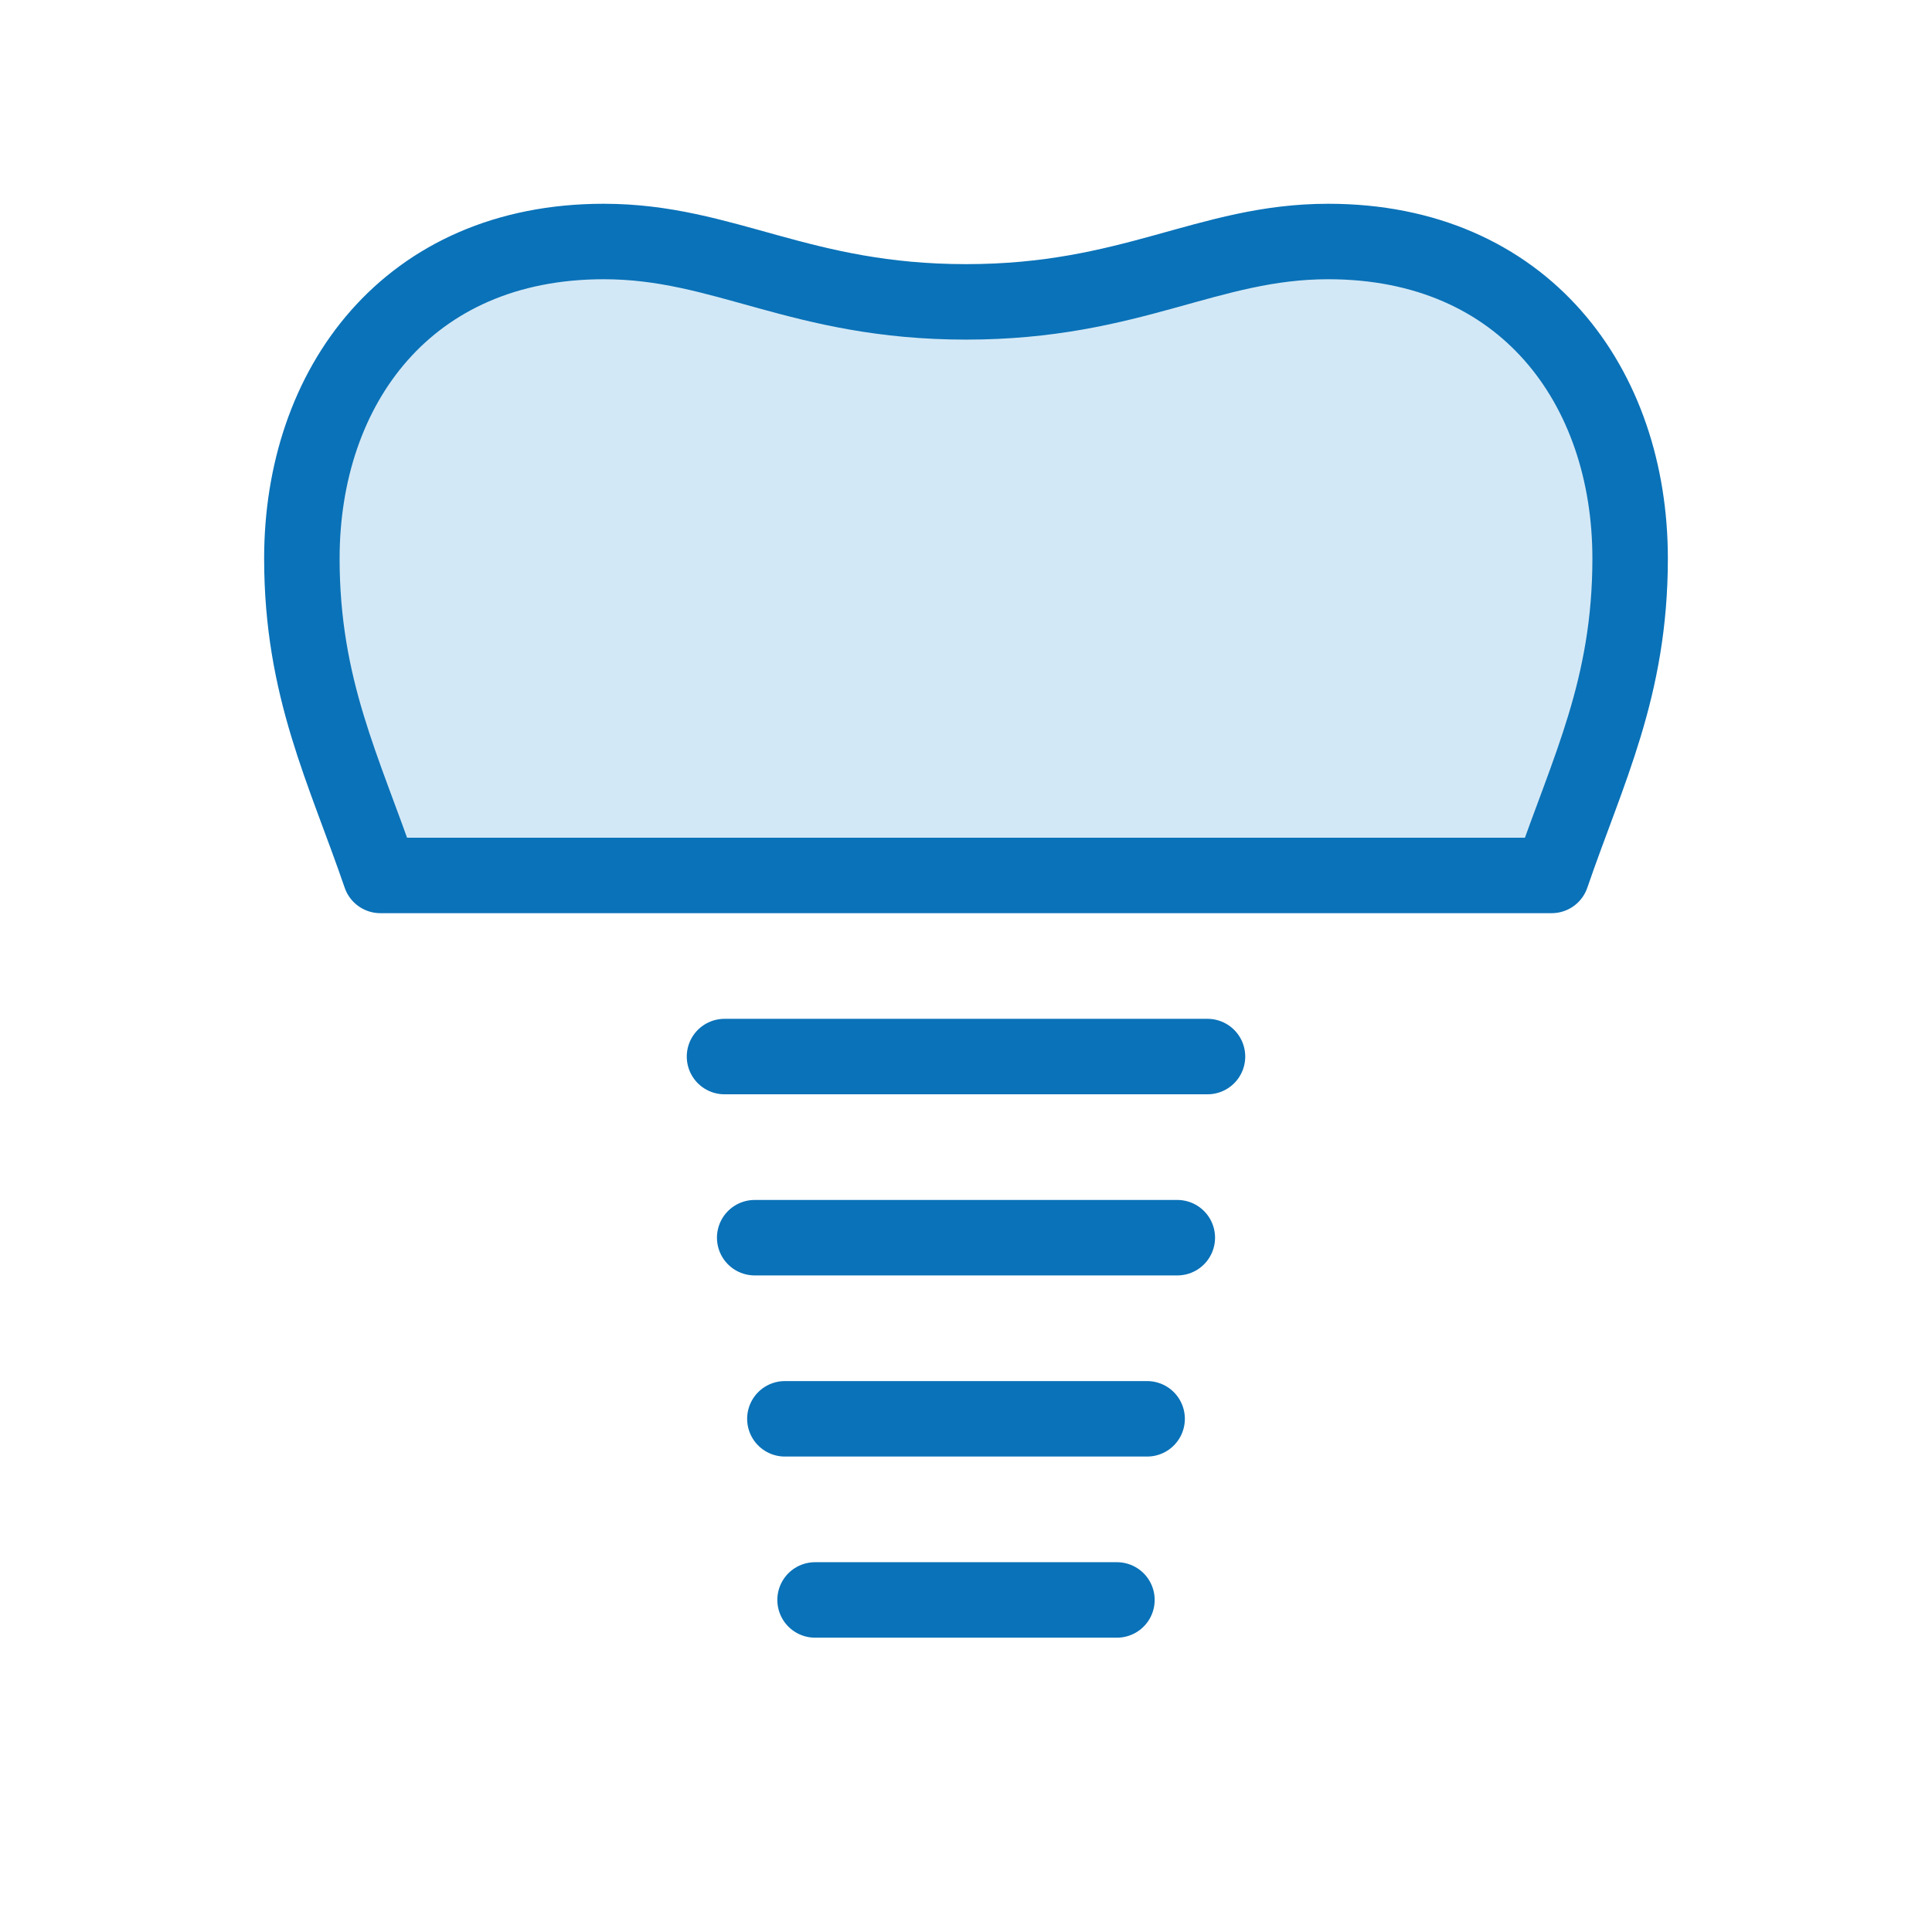
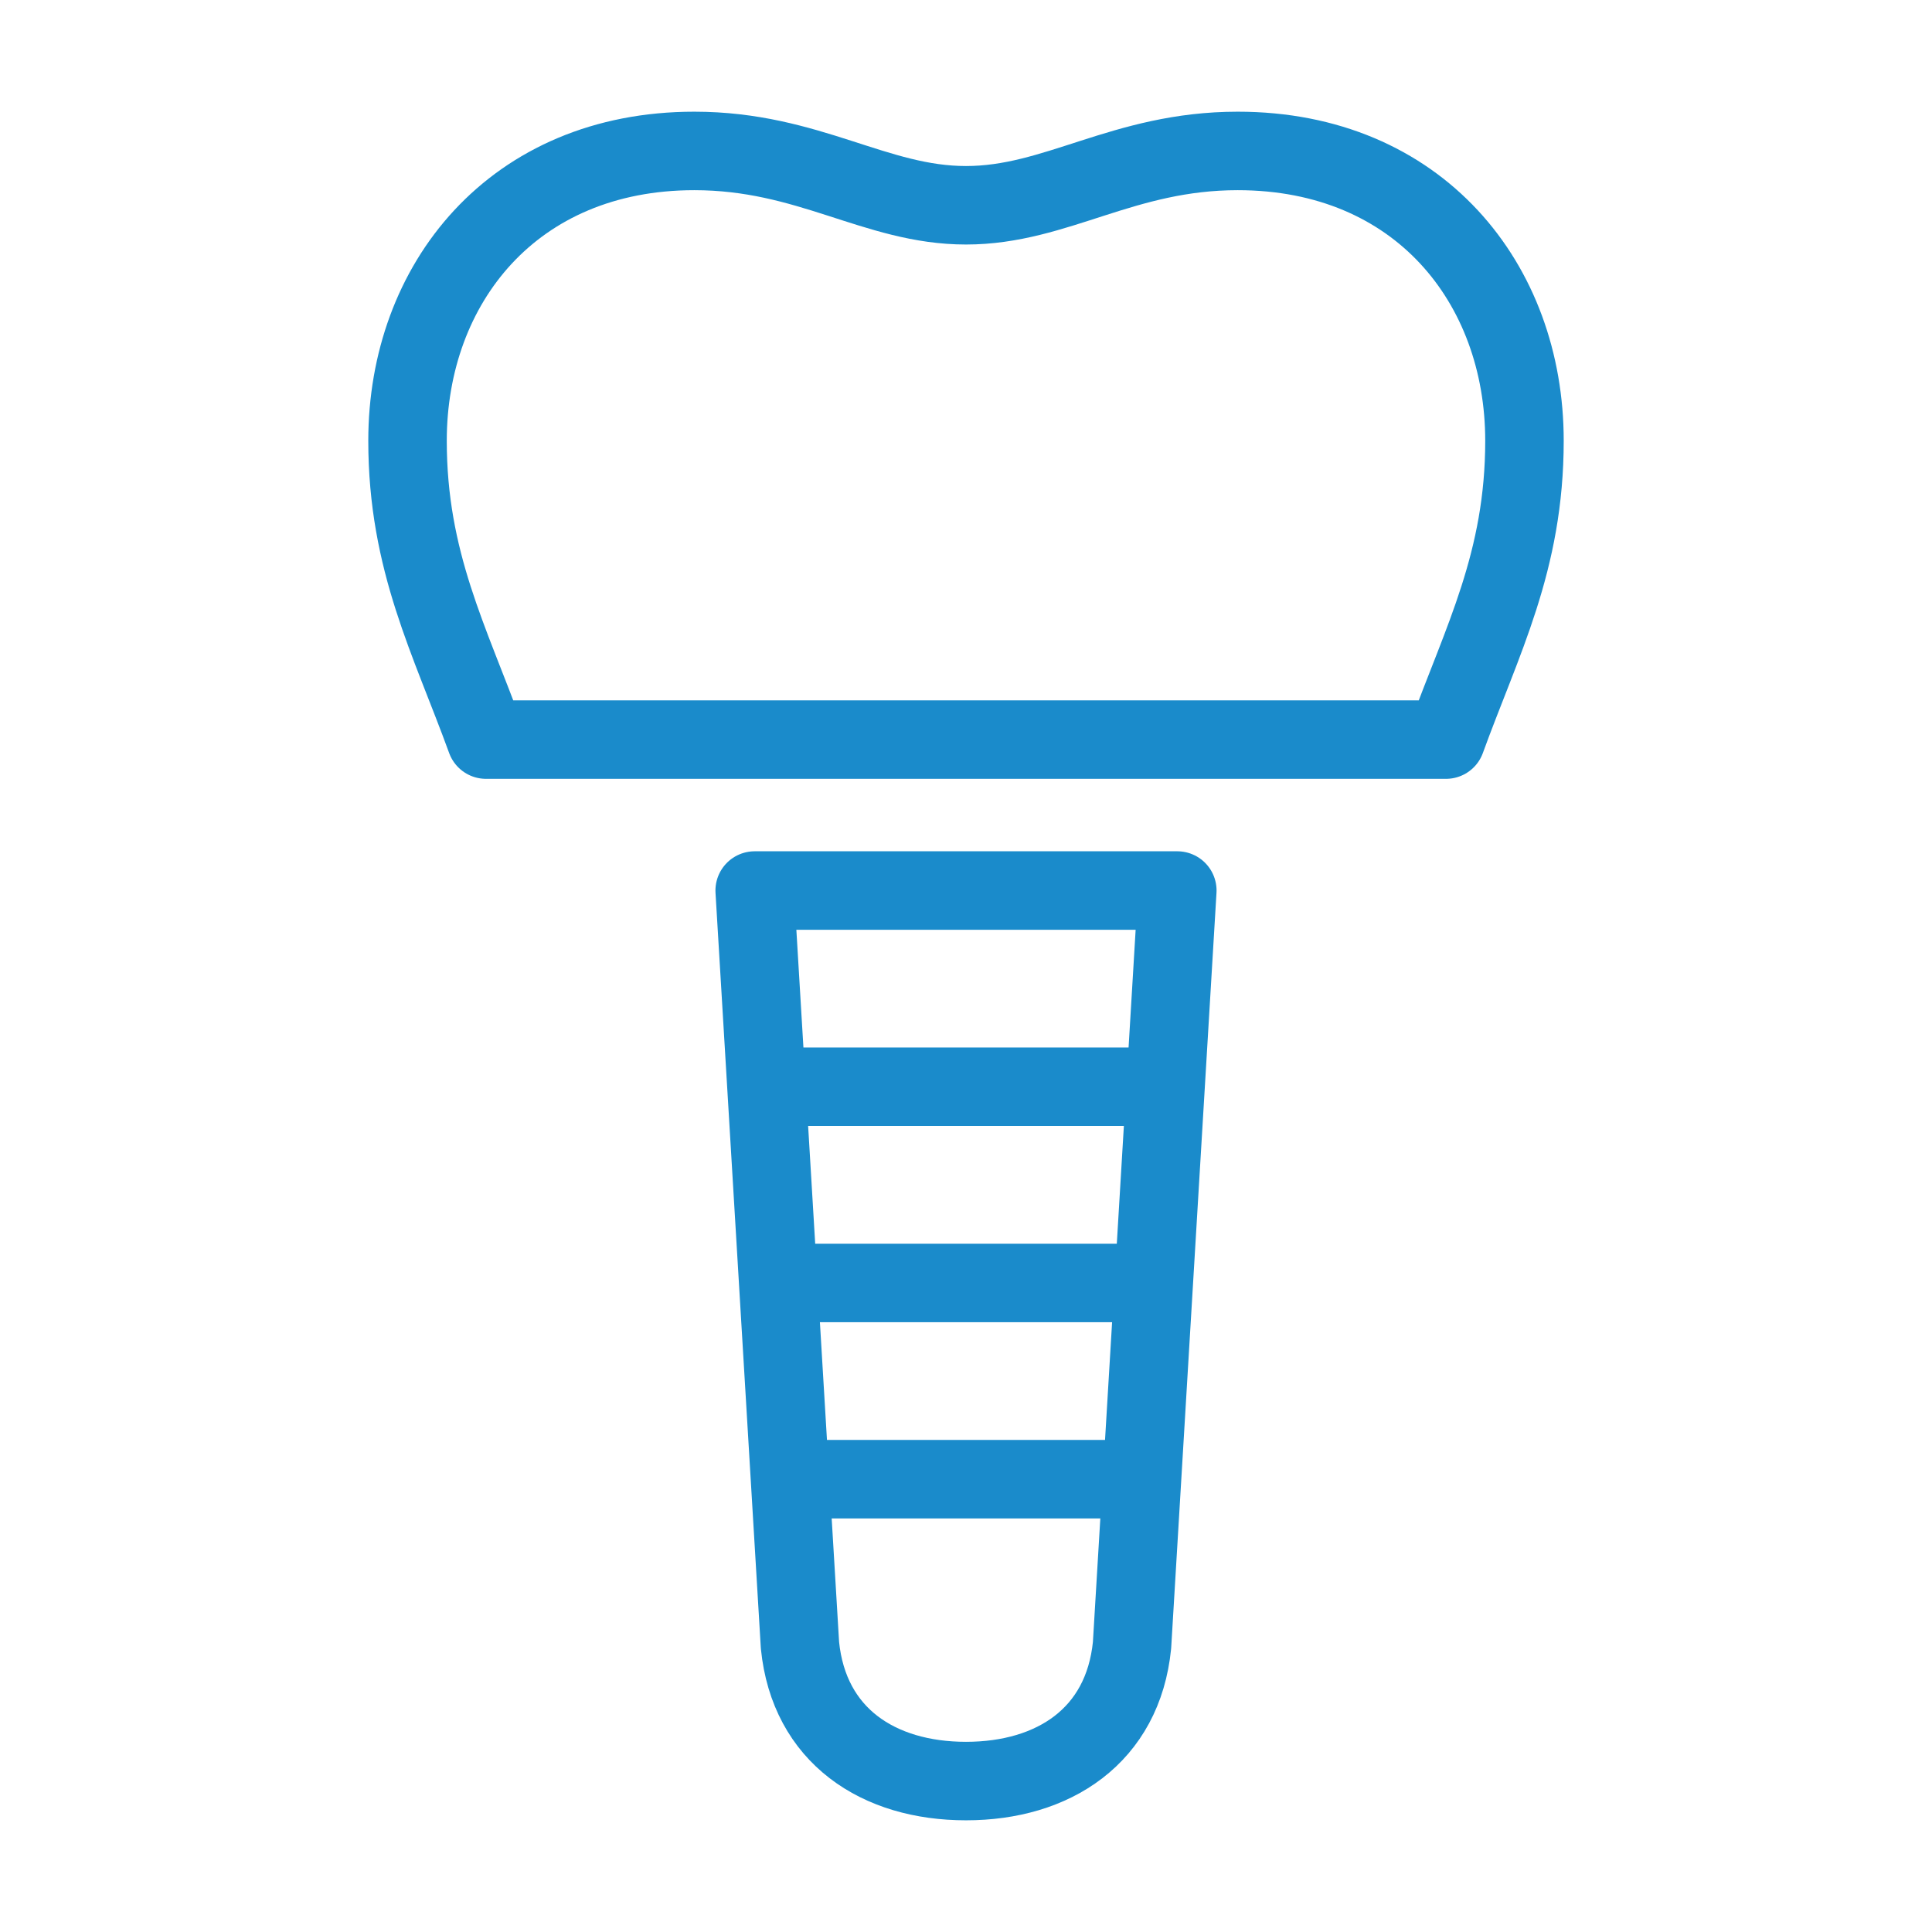
- <svg xmlns="http://www.w3.org/2000/svg" viewBox="0 0 64 64" width="64" height="64" fill="none" stroke="#0A72B8" stroke-width="2.5" stroke-linecap="round" stroke-linejoin="round" aria-hidden="true">
-   <path fill="#D3E8F6" d="M20 8c-6.5 0-10 4.8-10 10.5 0 4.3 1.4 7 2.6 10.5h38.8c1.2-3.5 2.6-6.2 2.6-10.5C54 12.8 50.5 8 44 8c-4 0-6.5 2-12 2s-8-2-12-2z" />
-   <path d="M24 35h16M25 41h14M26 47h12M27 53h10" />
+ <svg xmlns="http://www.w3.org/2000/svg" viewBox="0 0 64 64" width="64" height="64" fill="none" stroke="#1A8BCB" stroke-width="2.6" stroke-linecap="round" stroke-linejoin="round" aria-hidden="true">
+   <path d="M23 5c-6 0-9.5 4.4-9.5 9.6 0 4 1.4 6.6 2.6 9.9h31.8c1.2-3.3 2.6-5.9 2.6-9.9C50.5 9.4 47 5 41 5c-3.8 0-6 1.8-9 1.8S26.8 5 23 5z" />
+   <path d="M25 29.5h14l-1.5 25c-.3 3-2.6 4.5-5.5 4.5s-5.2-1.5-5.5-4.5z" />
+   <path d="M25.5 36h13M26 42.5h12M26.5 49h11" />
</svg>
